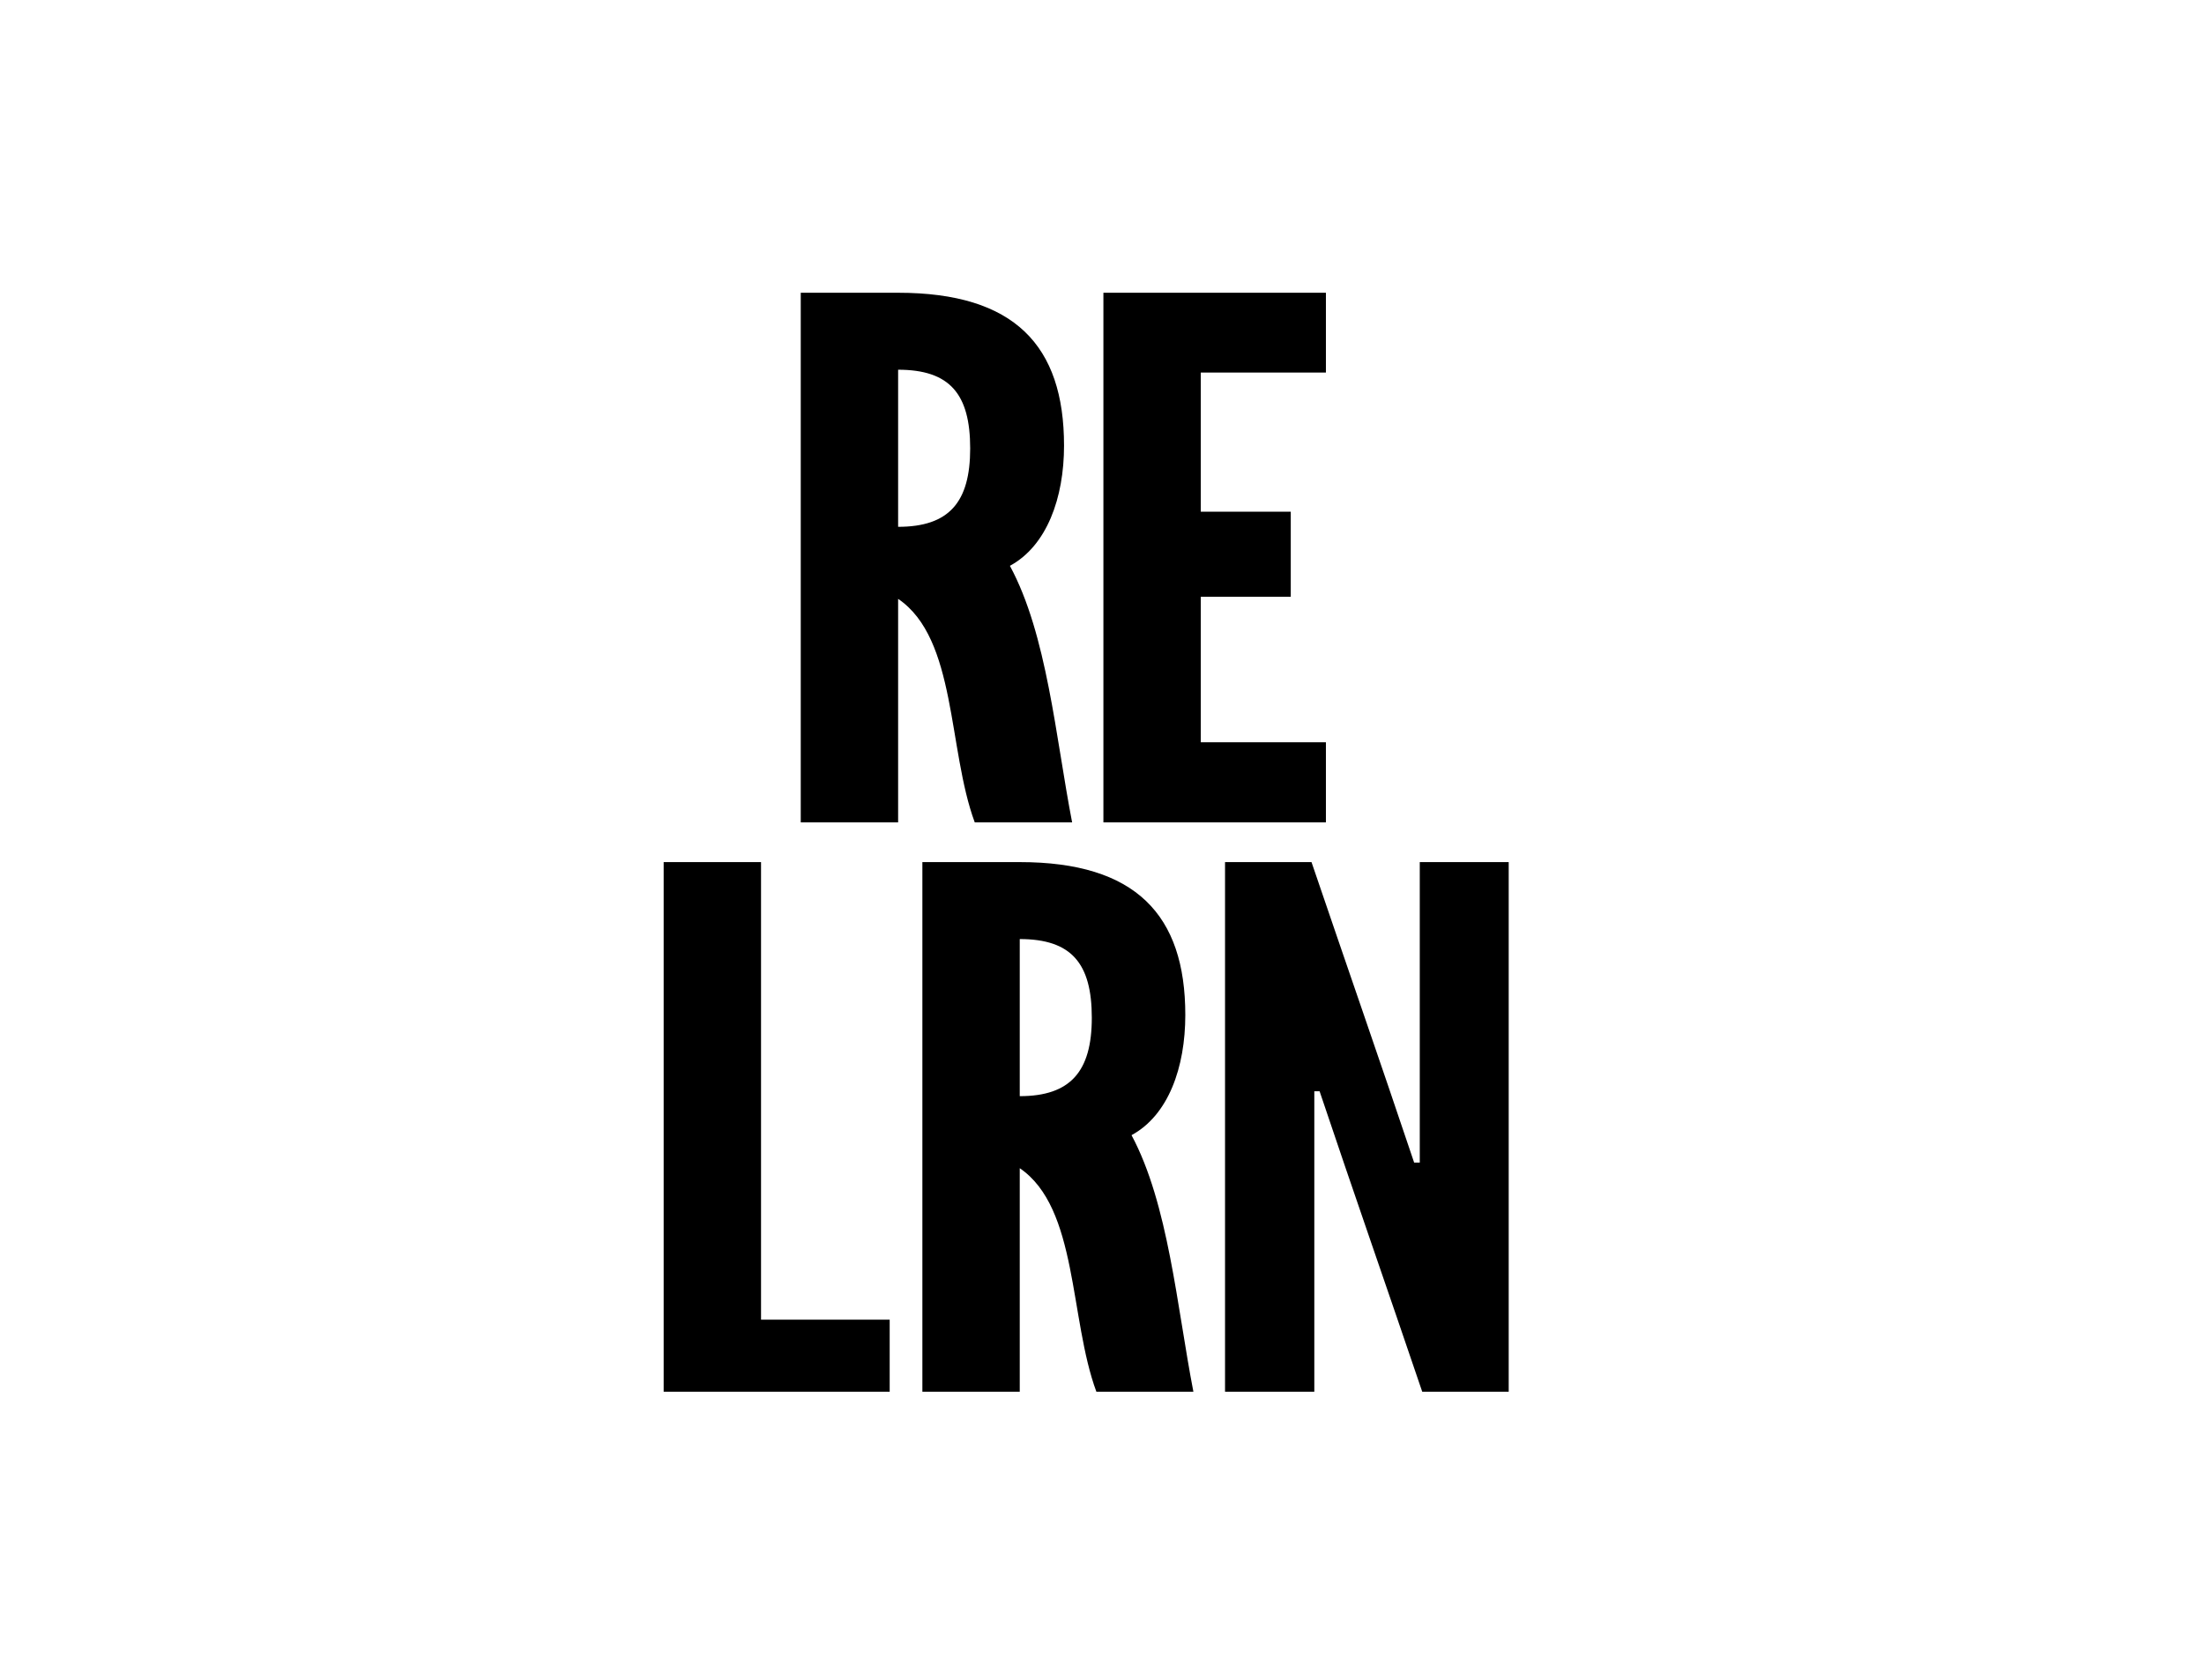
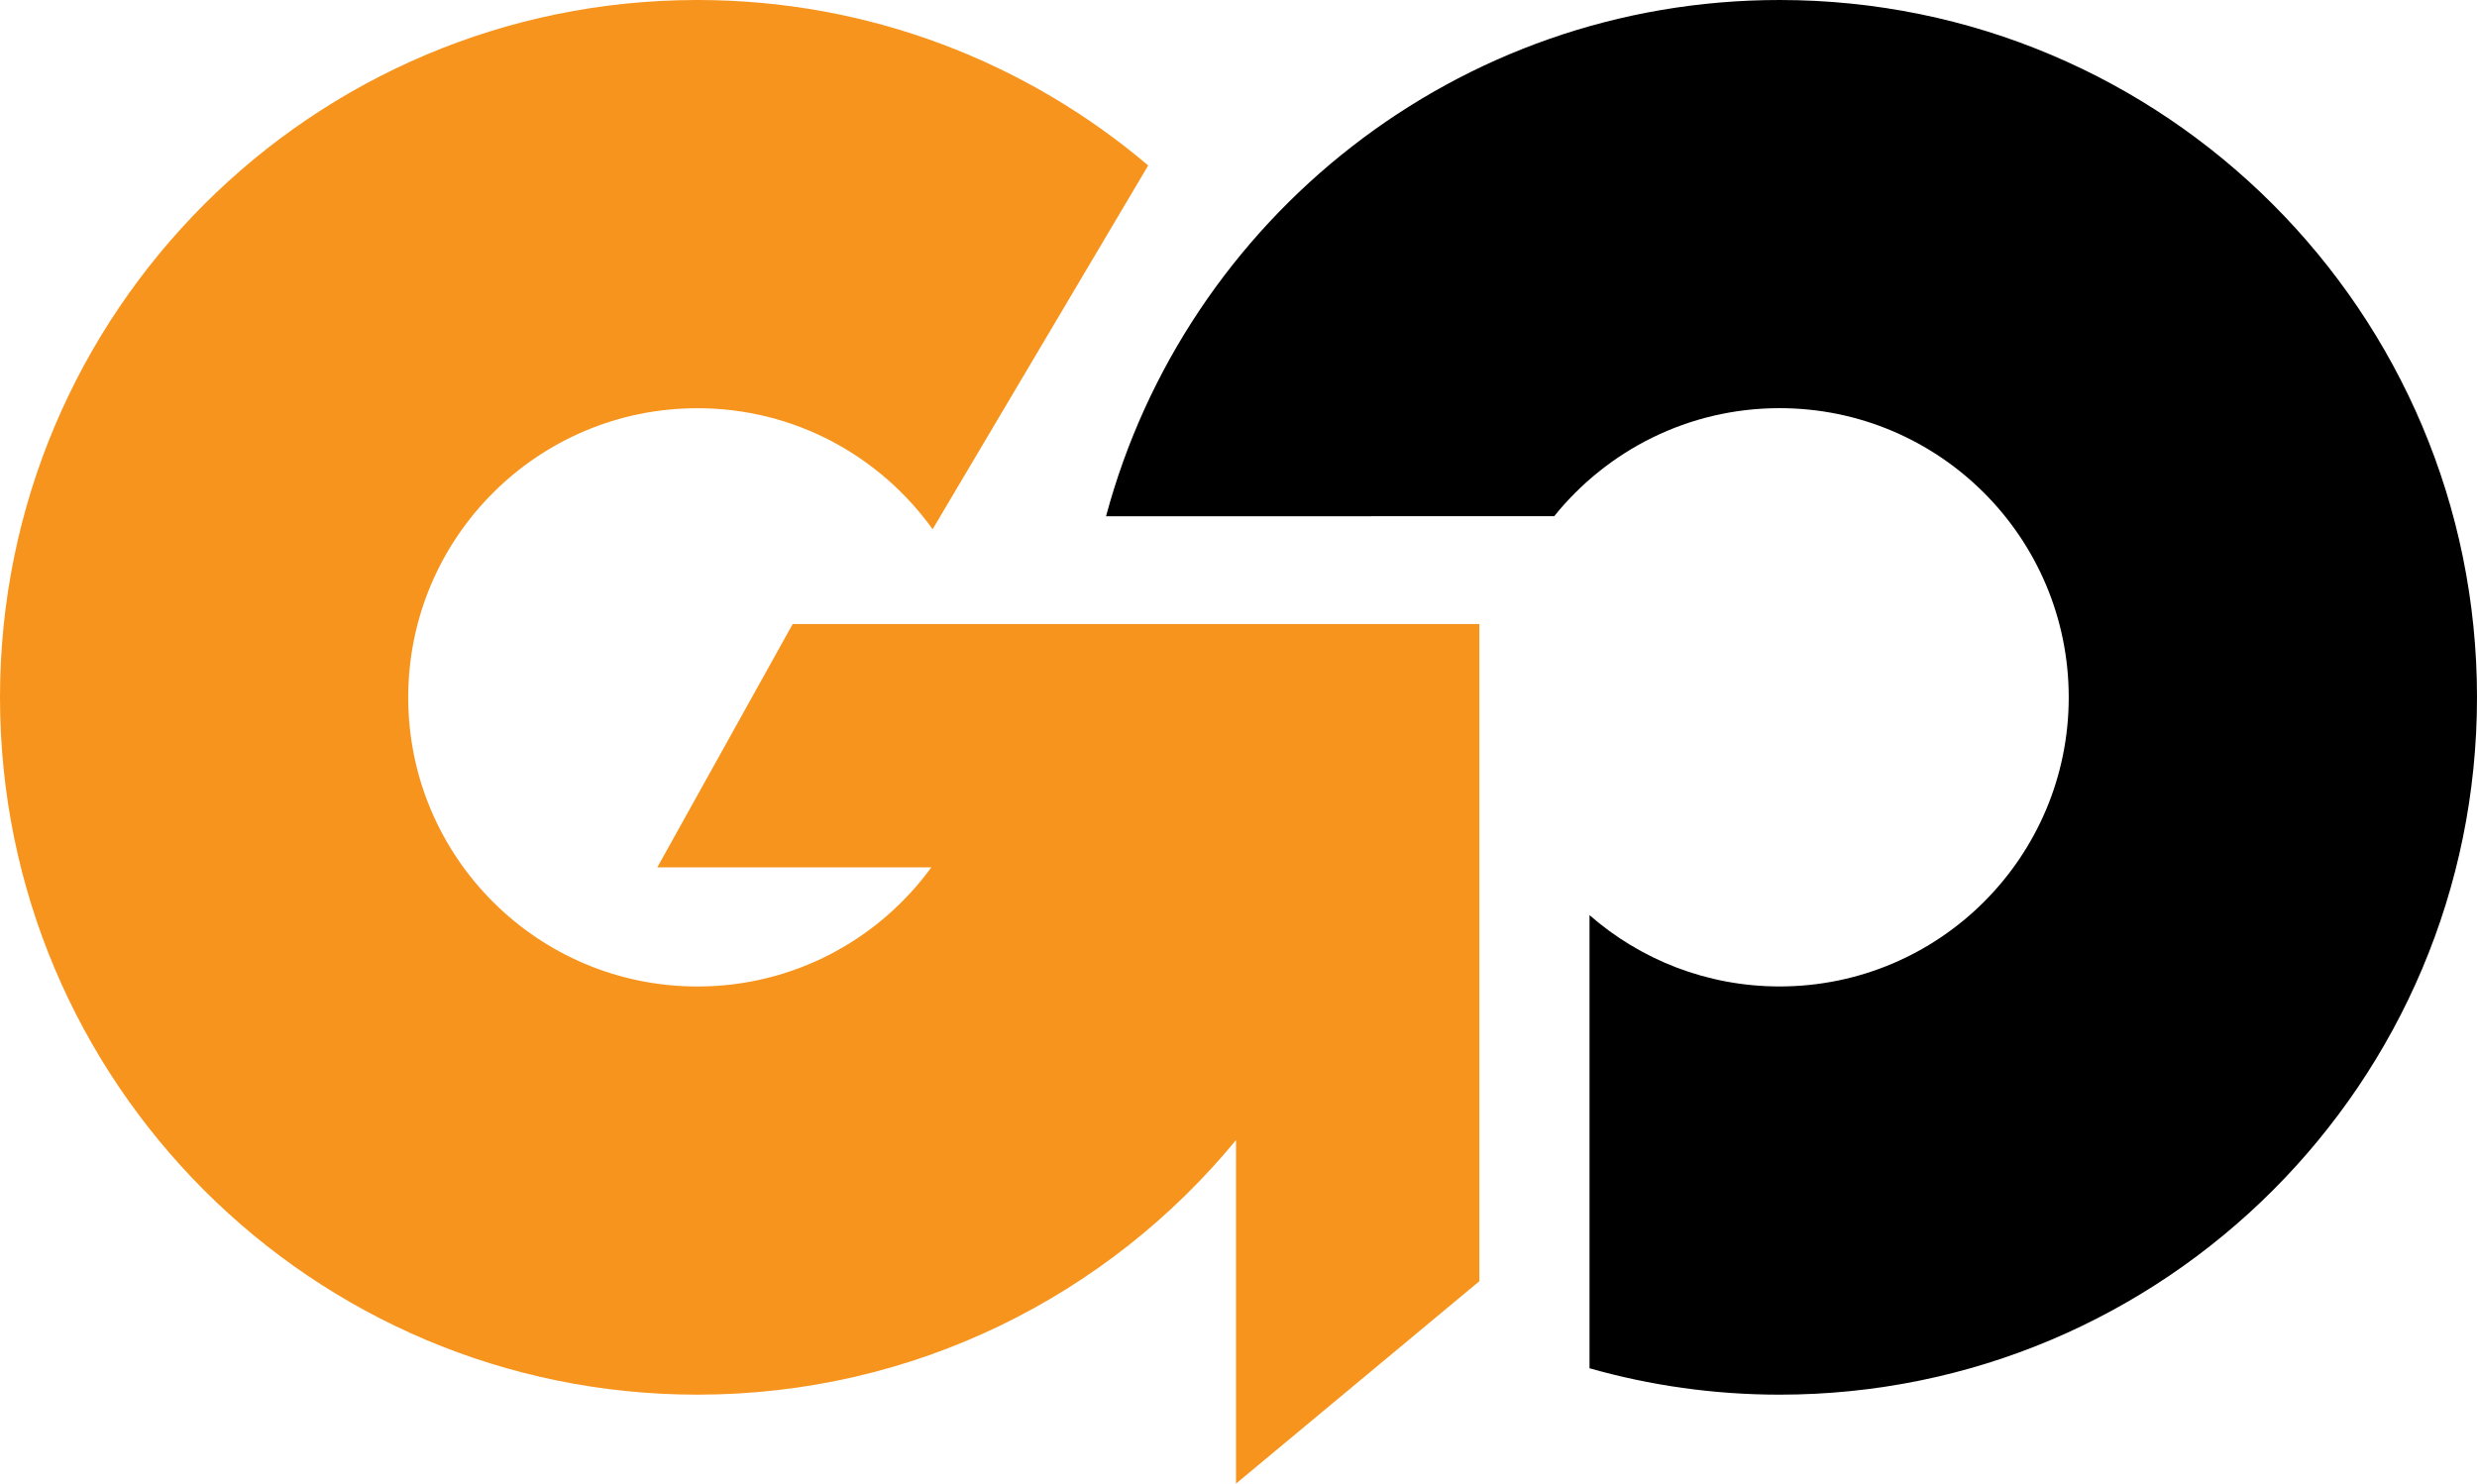
- <svg xmlns="http://www.w3.org/2000/svg" version="1.2" viewBox="0 0 627 478" width="627" height="478">
-   <style>
- 		.s0 { fill: #000000 } 
- 	</style>
-   <path id=" LRN" class="s0" aria-label=" LRN" d="m188.8 245.3v150.7h64.3v-20.5h-36.6v-130.2zm101.3 87.1c16.6 11.3 14.1 42.8 21.8 63.6h27.6c-4.7-24.3-7.1-53.4-17.6-73 10.5-5.7 15.3-19.3 15.3-34.2 0-28.5-14.1-43.5-47.1-43.5h-27.7v150.7h27.7zm0-20.5v-44.7c14.7 0 20.5 6.9 20.5 22.4 0 15.3-6.1 22.3-20.5 22.3zm85.3-1.4c9.6 28.6 19.5 56.9 29.2 85.5h24.6v-150.7h-25.3v85.5h-1.6c-9.6-28.6-19.5-57-29.2-85.5h-24.6v150.7h25.4v-85.5z" />
-   <path id="RE " class="s0" aria-label="RE " d="m255.5 170.4c16.7 11.3 14.1 42.8 21.8 63.6h27.7c-4.7-24.3-7.1-53.4-17.7-73 10.5-5.7 15.4-19.3 15.4-34.2 0-28.5-14.1-43.5-47.2-43.5h-27.7v150.7h27.7zm0-20.5v-44.7c14.7 0 20.5 6.9 20.5 22.4 0 15.3-6 22.3-20.5 22.3zm58.4-66.6v150.7h63.3v-22.8h-35.6v-41.4h25.6v-24.2h-25.6v-39.6h35.6v-22.7z" />
+ <svg xmlns="http://www.w3.org/2000/svg" id="Layer_1" data-name="Layer 1" viewBox="0 0 493.37 295.55">
+   <defs>
+     <style>
+       .cls-1 {
+         fill: #f7941d;
+       }
+     </style>
+   </defs>
+   <path class="cls-1" d="m157.89,124.31l-26.97,48.48h54.58c-10.47,14.38-27.43,23.73-46.58,23.73-31.82,0-57.61-25.78-57.61-57.59s25.79-57.61,57.61-57.61c19.31,0,36.39,9.52,46.84,24.11l42.94-72.47C204.48,12.42,173.16,0,138.92,0,62.2,0,0,62.2,0,138.92s62.2,138.91,138.92,138.91c43.21,0,81.8-19.76,107.27-50.71v68.43l48.47-40.32V124.31h-136.77Z" />
+   <path d="m354.46,0c-64.24,0-118.28,43.62-134.16,102.85l89.27-.02c10.56-13.11,26.73-21.52,44.89-21.52,31.8,0,57.59,25.79,57.59,57.61s-25.79,57.59-57.59,57.59c-14.5,0-27.74-5.36-37.86-14.21v90.27c12.03,3.42,24.72,5.26,37.86,5.26,76.72,0,138.91-62.18,138.91-138.91S431.18,0,354.46,0Z" />
</svg>
